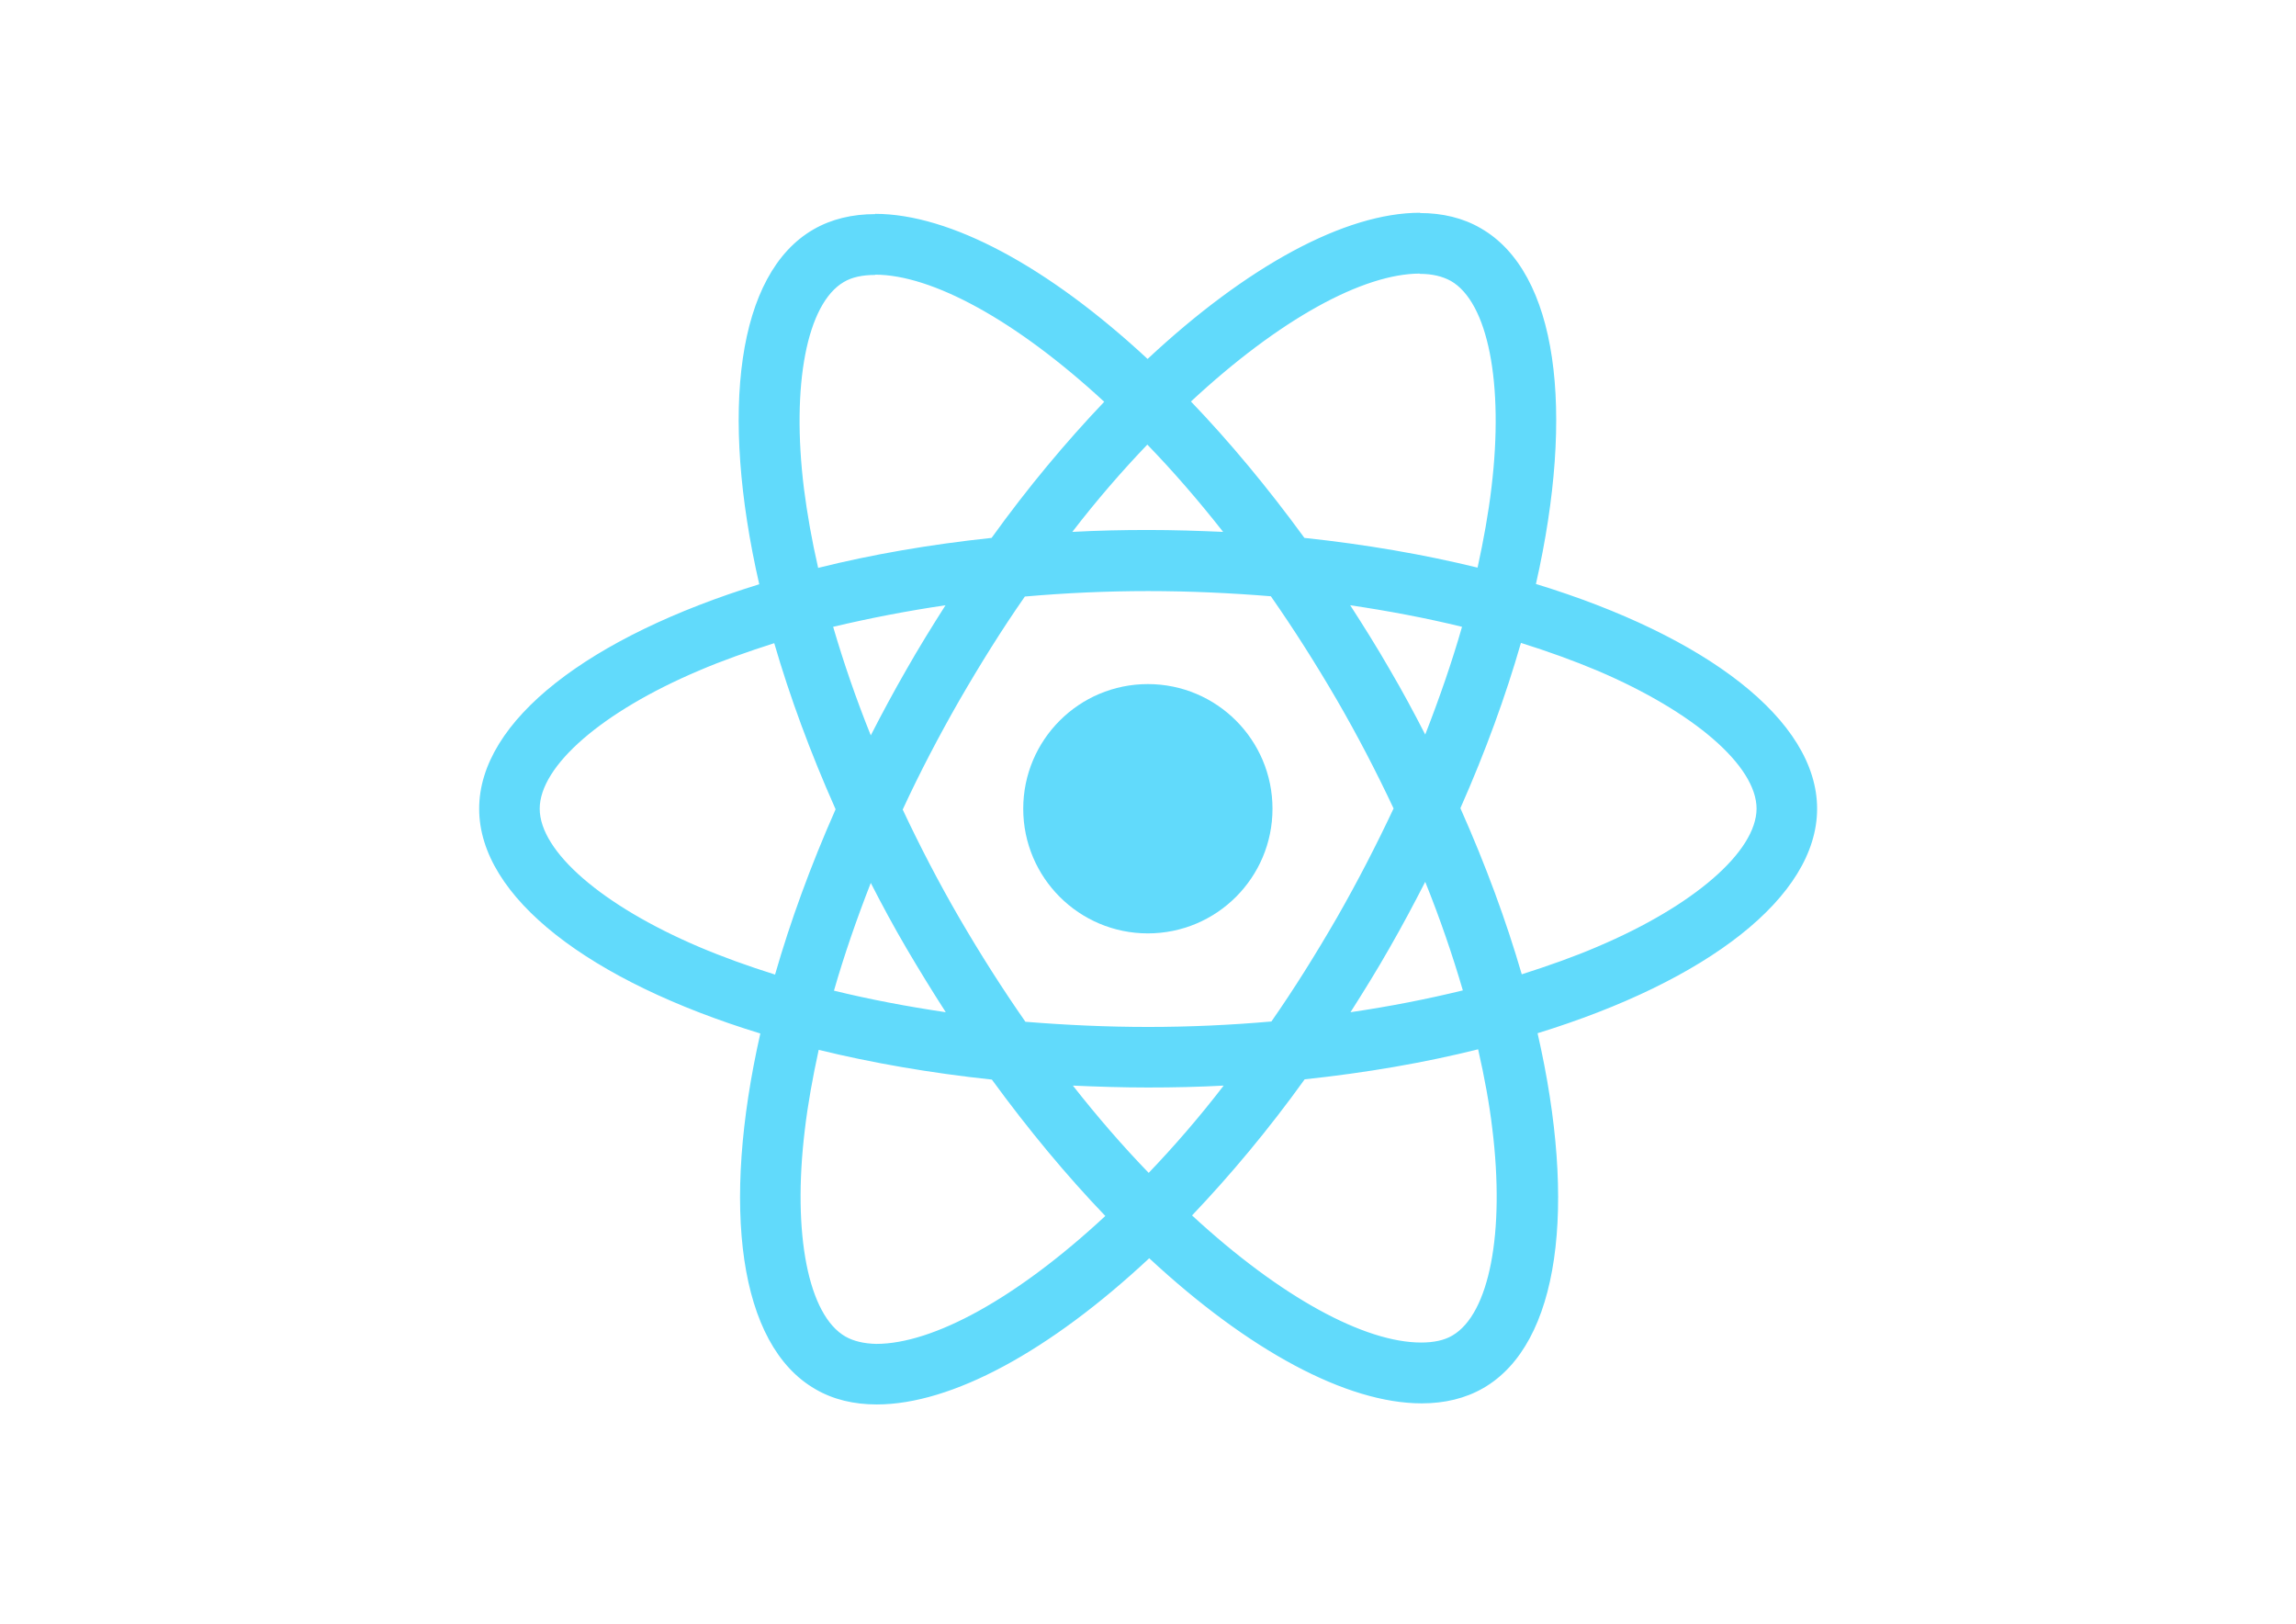
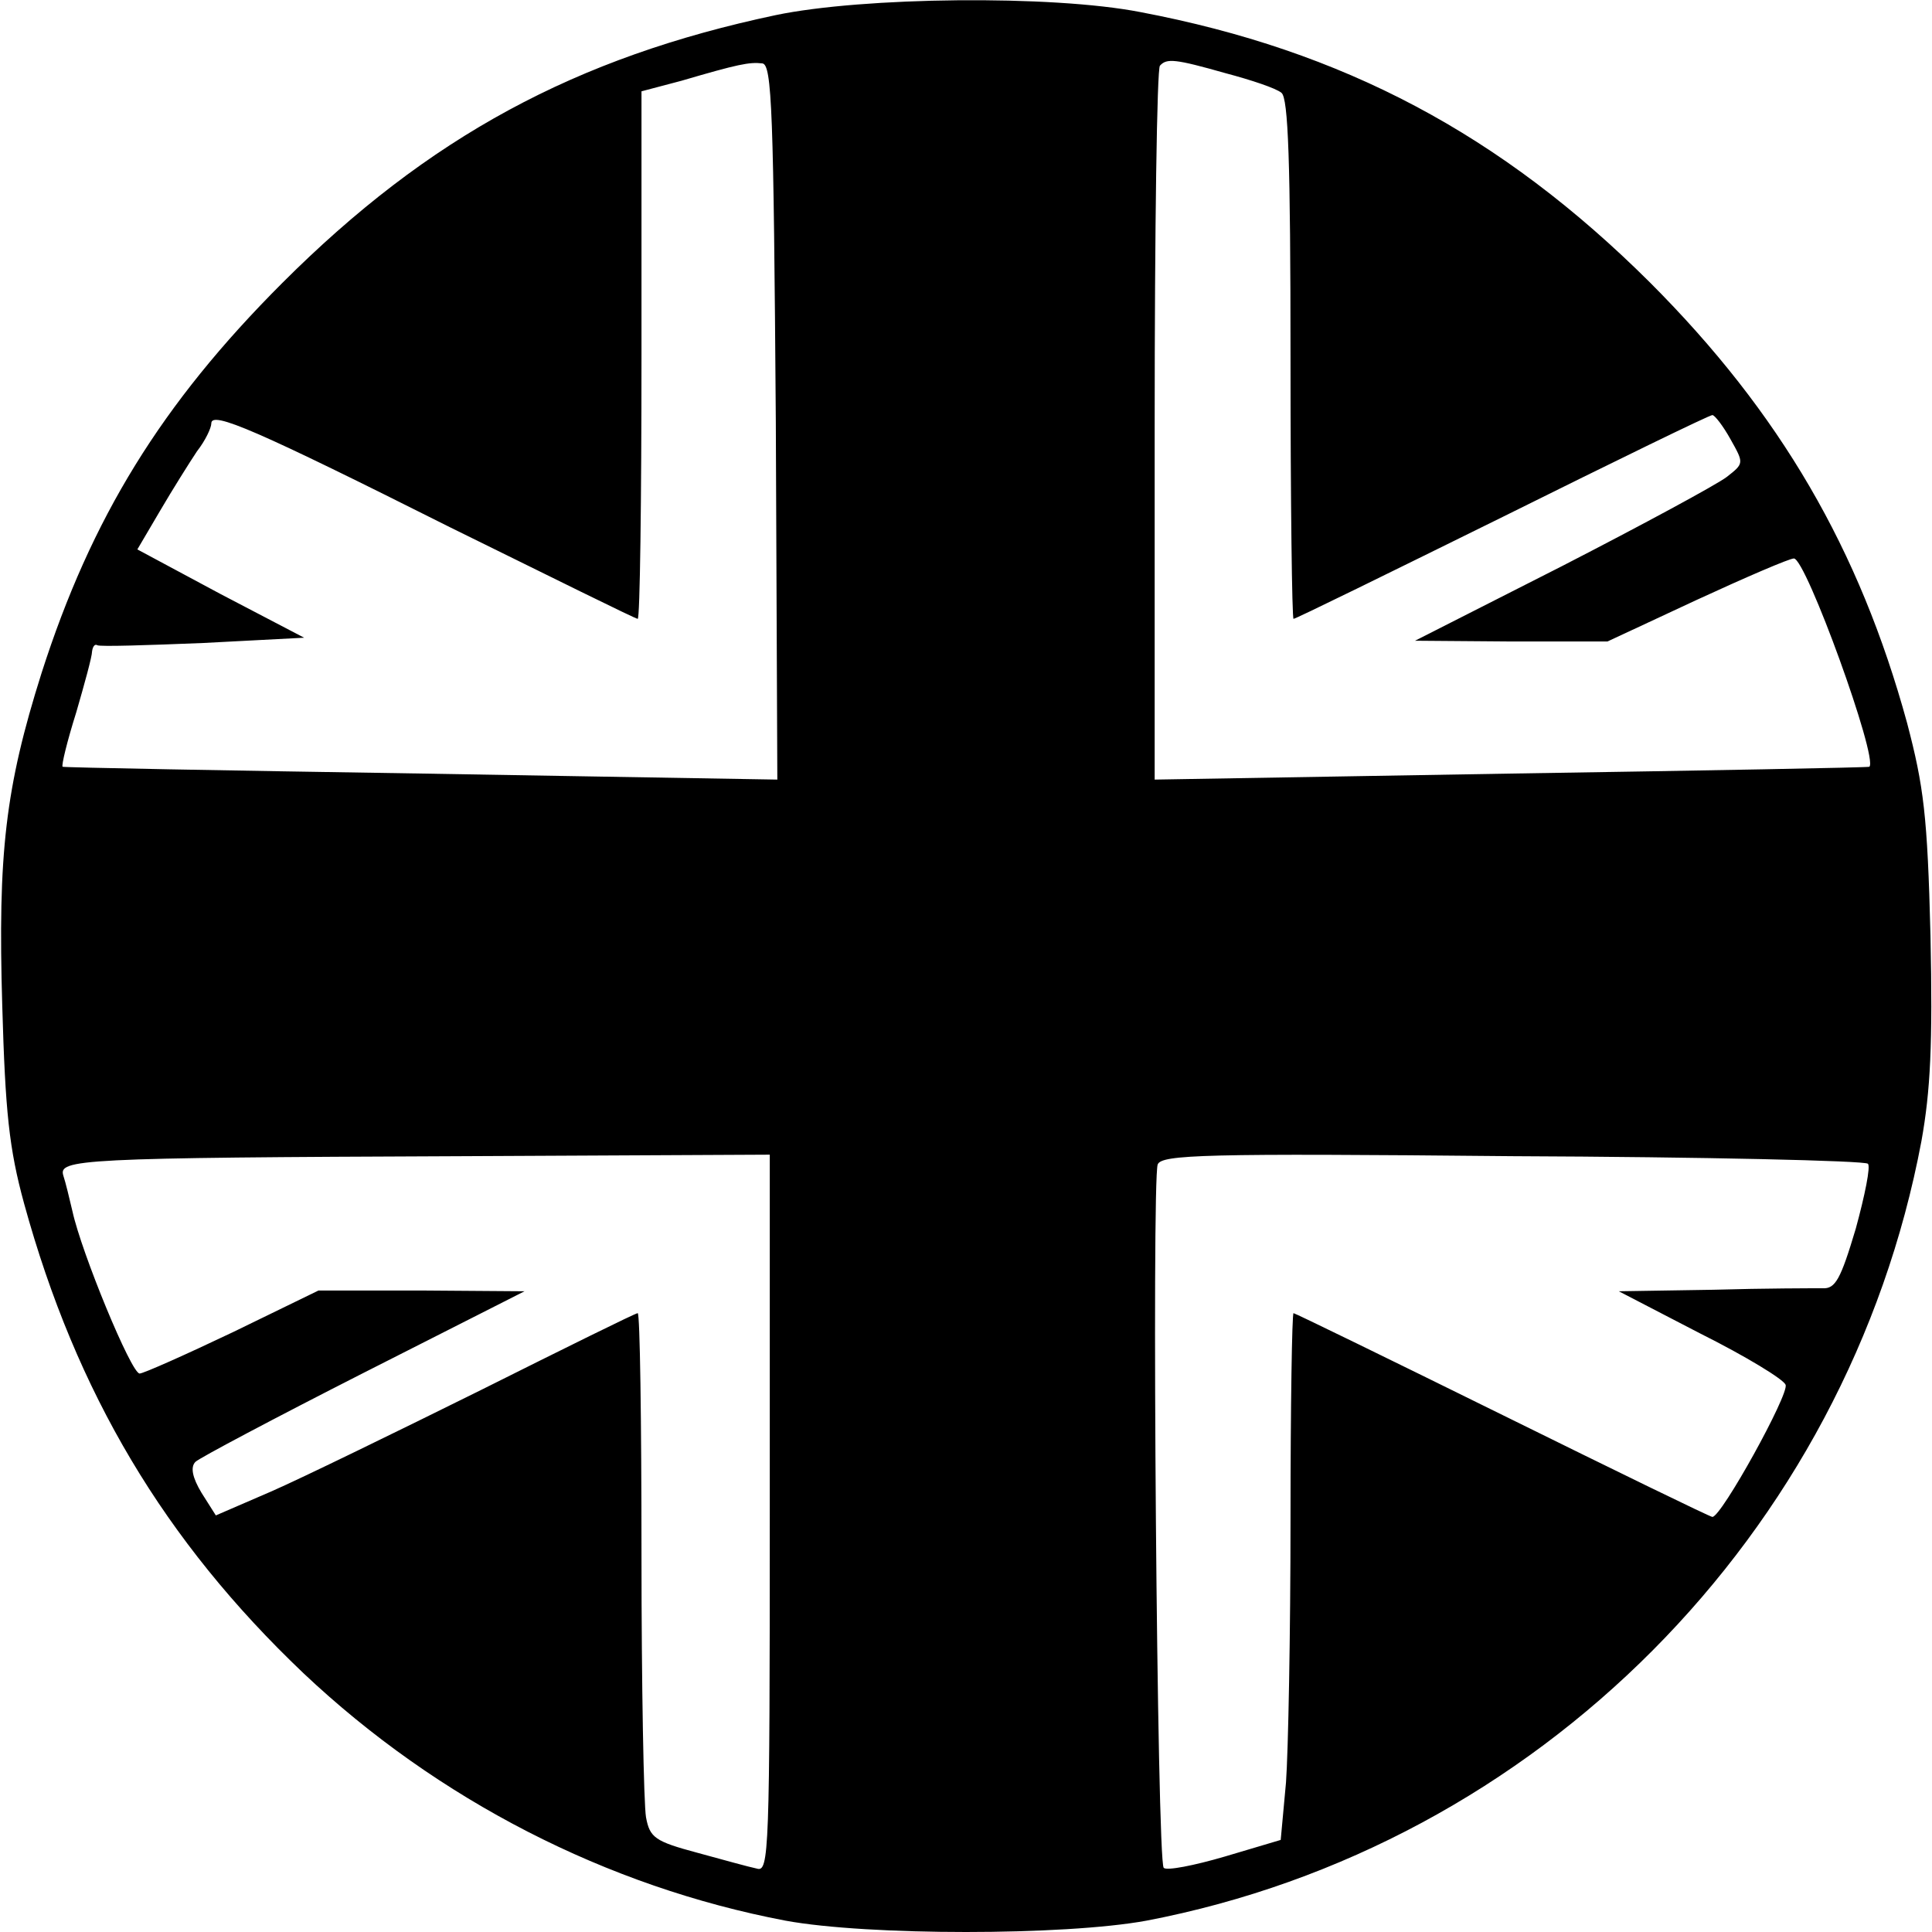
- <svg xmlns="http://www.w3.org/2000/svg" viewBox="0 0 841.9 595.3">
-   <g fill="#61DAFB">
-     <path d="M666.3 296.5c0-32.5-40.7-63.3-103.1-82.4 14.4-63.6 8-114.2-20.2-130.4-6.5-3.8-14.1-5.6-22.4-5.6v22.3c4.6 0 8.3.9 11.4 2.6 13.6 7.8 19.5 37.5 14.9 75.7-1.1 9.4-2.9 19.3-5.1 29.4-19.6-4.8-41-8.5-63.5-10.9-13.5-18.5-27.5-35.3-41.6-50 32.6-30.3 63.2-46.9 84-46.9V78c-27.5 0-63.5 19.6-99.9 53.6-36.4-33.8-72.4-53.2-99.9-53.2v22.3c20.7 0 51.4 16.5 84 46.6-14 14.7-28 31.4-41.3 49.9-22.6 2.4-44 6.1-63.6 11-2.3-10-4-19.7-5.2-29-4.7-38.2 1.1-67.9 14.6-75.8 3-1.8 6.9-2.6 11.5-2.6V78.5c-8.4 0-16 1.8-22.6 5.6-28.1 16.2-34.4 66.7-19.9 130.1-62.2 19.2-102.7 49.9-102.7 82.3 0 32.5 40.7 63.3 103.1 82.4-14.4 63.6-8 114.2 20.2 130.4 6.5 3.8 14.1 5.6 22.5 5.6 27.5 0 63.5-19.6 99.9-53.6 36.4 33.8 72.4 53.2 99.9 53.2 8.4 0 16-1.8 22.6-5.6 28.1-16.2 34.4-66.7 19.9-130.1 62-19.1 102.5-49.9 102.5-82.3zm-130.2-66.7c-3.7 12.9-8.3 26.2-13.5 39.5-4.1-8-8.4-16-13.1-24-4.6-8-9.5-15.8-14.4-23.4 14.2 2.1 27.9 4.7 41 7.9zm-45.8 106.5c-7.8 13.5-15.8 26.3-24.1 38.2-14.9 1.3-30 2-45.2 2-15.1 0-30.2-.7-45-1.9-8.3-11.9-16.4-24.6-24.2-38-7.6-13.1-14.5-26.4-20.8-39.8 6.2-13.4 13.2-26.8 20.7-39.9 7.8-13.5 15.8-26.3 24.1-38.2 14.9-1.3 30-2 45.2-2 15.1 0 30.2.7 45 1.9 8.3 11.9 16.4 24.6 24.2 38 7.6 13.1 14.5 26.4 20.8 39.8-6.3 13.4-13.2 26.8-20.7 39.9zm32.3-13c5.4 13.4 10 26.8 13.8 39.8-13.1 3.2-26.9 5.9-41.2 8 4.9-7.7 9.8-15.6 14.4-23.7 4.6-8 8.9-16.1 13-24.1zM421.2 430c-9.3-9.6-18.6-20.3-27.8-32 9 .4 18.2.7 27.5.7 9.4 0 18.7-.2 27.8-.7-9 11.7-18.3 22.4-27.5 32zm-74.4-58.9c-14.2-2.1-27.9-4.7-41-7.9 3.7-12.9 8.3-26.2 13.5-39.5 4.1 8 8.4 16 13.1 24 4.7 8 9.5 15.8 14.4 23.4zM420.7 163c9.3 9.6 18.6 20.3 27.8 32-9-.4-18.2-.7-27.5-.7-9.4 0-18.7.2-27.8.7 9-11.7 18.3-22.4 27.5-32zm-74 58.9c-4.9 7.7-9.8 15.6-14.4 23.7-4.6 8-8.9 16-13 24-5.4-13.4-10-26.8-13.8-39.8 13.1-3.1 26.9-5.8 41.2-7.9zm-90.5 125.2c-35.4-15.1-58.3-34.9-58.3-50.6 0-15.7 22.9-35.6 58.3-50.6 8.6-3.7 18-7 27.7-10.1 5.7 19.6 13.2 40 22.5 60.9-9.2 20.8-16.6 41.1-22.2 60.6-9.9-3.1-19.3-6.5-28-10.2zM310 490c-13.6-7.8-19.5-37.5-14.9-75.7 1.1-9.4 2.9-19.3 5.1-29.4 19.6 4.8 41 8.5 63.5 10.9 13.5 18.5 27.5 35.3 41.6 50-32.6 30.3-63.2 46.9-84 46.9-4.5-.1-8.3-1-11.3-2.7zm237.2-76.2c4.7 38.2-1.1 67.9-14.6 75.8-3 1.8-6.9 2.6-11.5 2.6-20.7 0-51.4-16.5-84-46.6 14-14.7 28-31.4 41.3-49.9 22.6-2.4 44-6.1 63.6-11 2.3 10.1 4.1 19.8 5.2 29.1zm38.5-66.7c-8.6 3.7-18 7-27.7 10.1-5.7-19.6-13.2-40-22.5-60.9 9.2-20.8 16.6-41.1 22.2-60.6 9.9 3.1 19.3 6.5 28.1 10.2 35.4 15.1 58.3 34.9 58.3 50.6-.1 15.7-23 35.6-58.4 50.6zM320.8 78.4z" />
-     <circle cx="420.9" cy="296.5" r="45.7" />
-     <path d="M520.5 78.1z" />
+ <svg xmlns="http://www.w3.org/2000/svg" version="1.0" width="256pt" height="256pt" viewBox="0 0 256 256" preserveAspectRatio="xMidYMid meet">
+   <g transform="translate(0,256) scale(0.1,-0.1)" fill="#000000" stroke="none">
+     <path d="M1028 2540 c-265 -56 -460 -161 -654 -355 -160 -160 -253 -311 -319 -517 -48 -152 -58 -239 -52 -441 4 -140 9 -189 29 -262 69 -251 186 -447 370 -622 178 -168 402 -283 639 -328 109 -20 369 -20 478 0 518 99 929 512 1027 1033 12 67 15 128 12 272 -4 160 -9 198 -31 282 -63 230 -168 411 -341 584 -197 196 -406 307 -675 358 -118 23 -368 20 -483 -4z m0 -539 l2 -474 -472 8 c-260 4 -474 8 -475 9 -2 1 6 34 18 72 11 38 21 74 21 81 1 7 4 10 7 8 4 -2 66 0 140 3 l134 7 -111 58 -110 59 30 51 c17 29 39 64 49 79 11 14 19 31 19 37 0 17 60 -9 317 -138 134 -66 245 -121 248 -121 3 0 5 157 5 349 l0 350 53 14 c75 22 90 25 107 23 13 -1 15 -63 18 -475z m596 462 c34 -9 67 -20 74 -26 9 -7 12 -90 12 -353 0 -189 2 -344 4 -344 3 0 127 61 277 135 149 74 274 135 278 135 3 0 14 -14 24 -32 18 -32 18 -32 -5 -50 -13 -10 -111 -63 -218 -118 l-195 -99 127 -1 128 0 118 55 c65 30 123 55 129 55 16 0 112 -265 100 -276 -1 -1 -215 -5 -474 -9 l-473 -8 0 470 c0 258 3 473 7 476 9 10 20 9 87 -10z m-604 -1909 c0 -448 -1 -475 -17 -470 -10 2 -46 12 -79 21 -56 15 -63 20 -68 47 -3 17 -6 174 -6 349 0 176 -2 319 -5 319 -3 0 -96 -46 -208 -102 -111 -55 -236 -116 -277 -134 l-74 -32 -19 30 c-12 20 -15 34 -8 41 5 5 105 58 223 118 l213 108 -136 1 -137 0 -113 -55 c-63 -30 -119 -55 -124 -55 -11 0 -77 160 -89 215 -4 17 -9 38 -12 47 -7 22 18 24 529 26 l407 2 0 -476z m1455 464 c4 -3 -4 -42 -16 -86 -20 -67 -27 -80 -44 -79 -11 0 -76 0 -145 -2 l-125 -2 108 -56 c60 -30 111 -61 113 -68 5 -12 -85 -175 -97 -175 -3 0 -128 61 -278 135 -150 74 -275 135 -277 135 -2 0 -4 -123 -4 -273 0 -151 -3 -308 -6 -349 l-7 -76 -74 -22 c-41 -12 -77 -19 -81 -15 -9 8 -16 910 -8 932 5 13 61 15 470 11 255 -1 467 -6 471 -10z" />
  </g>
</svg>
